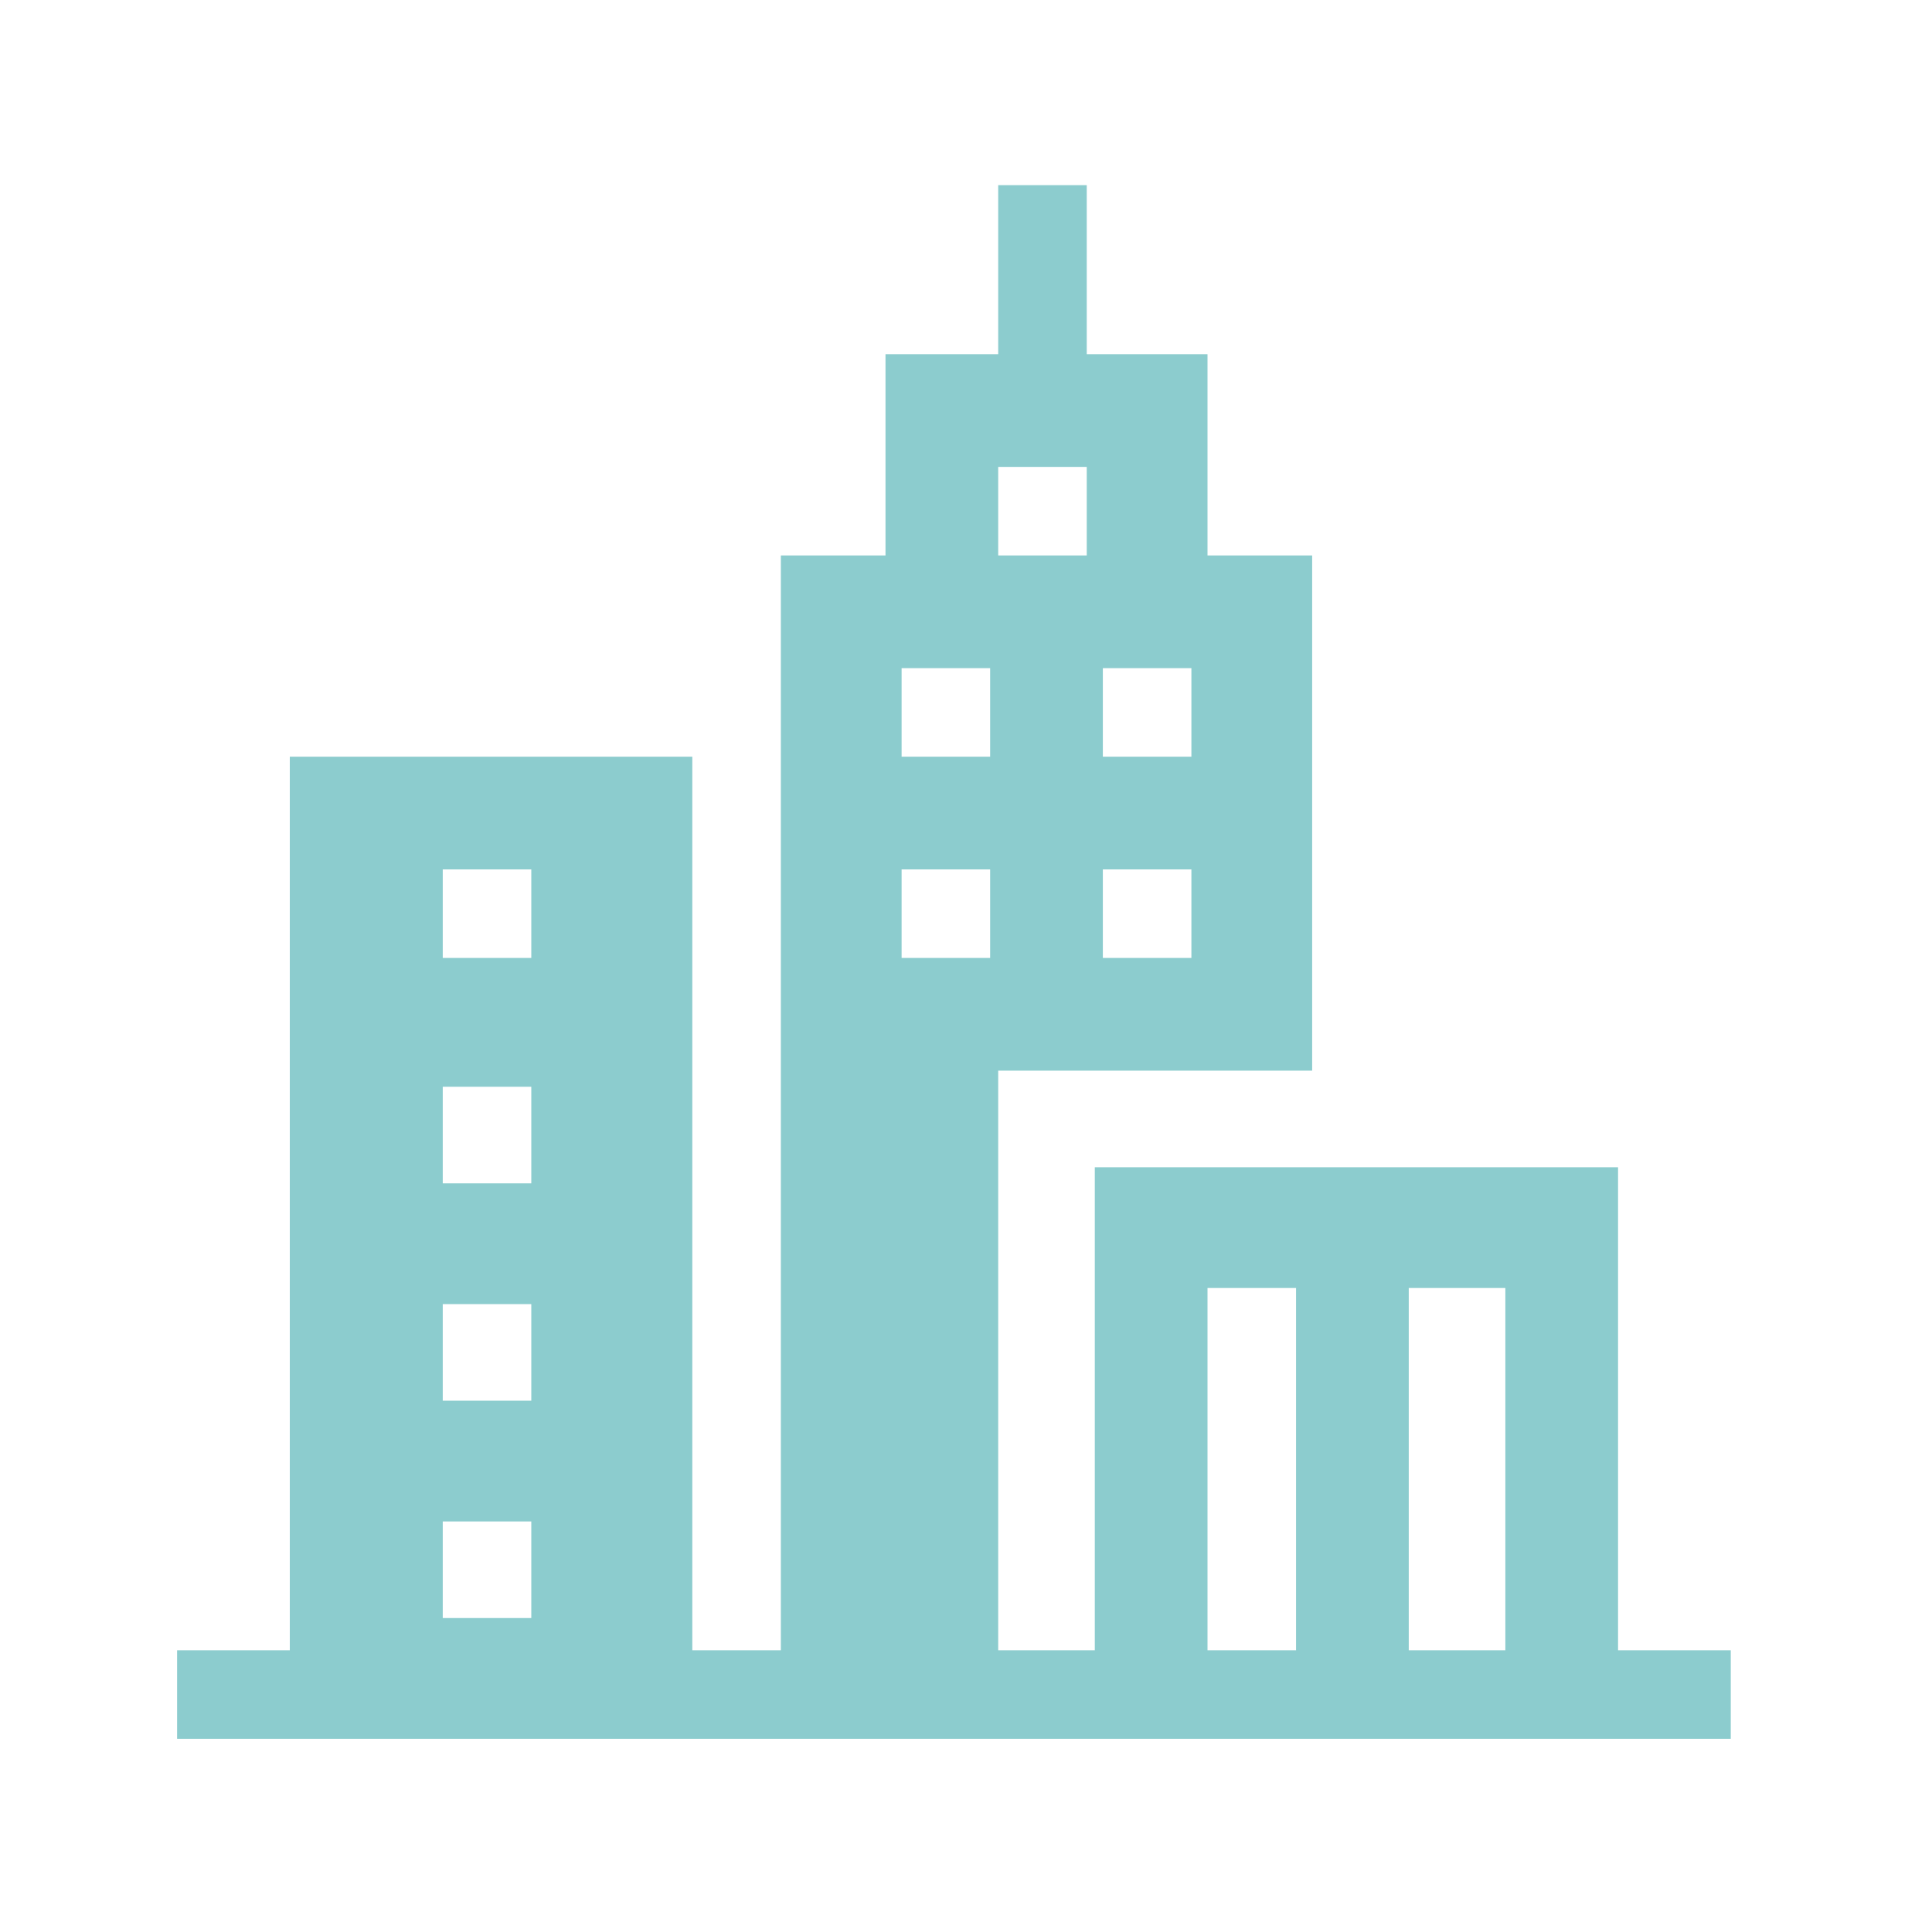
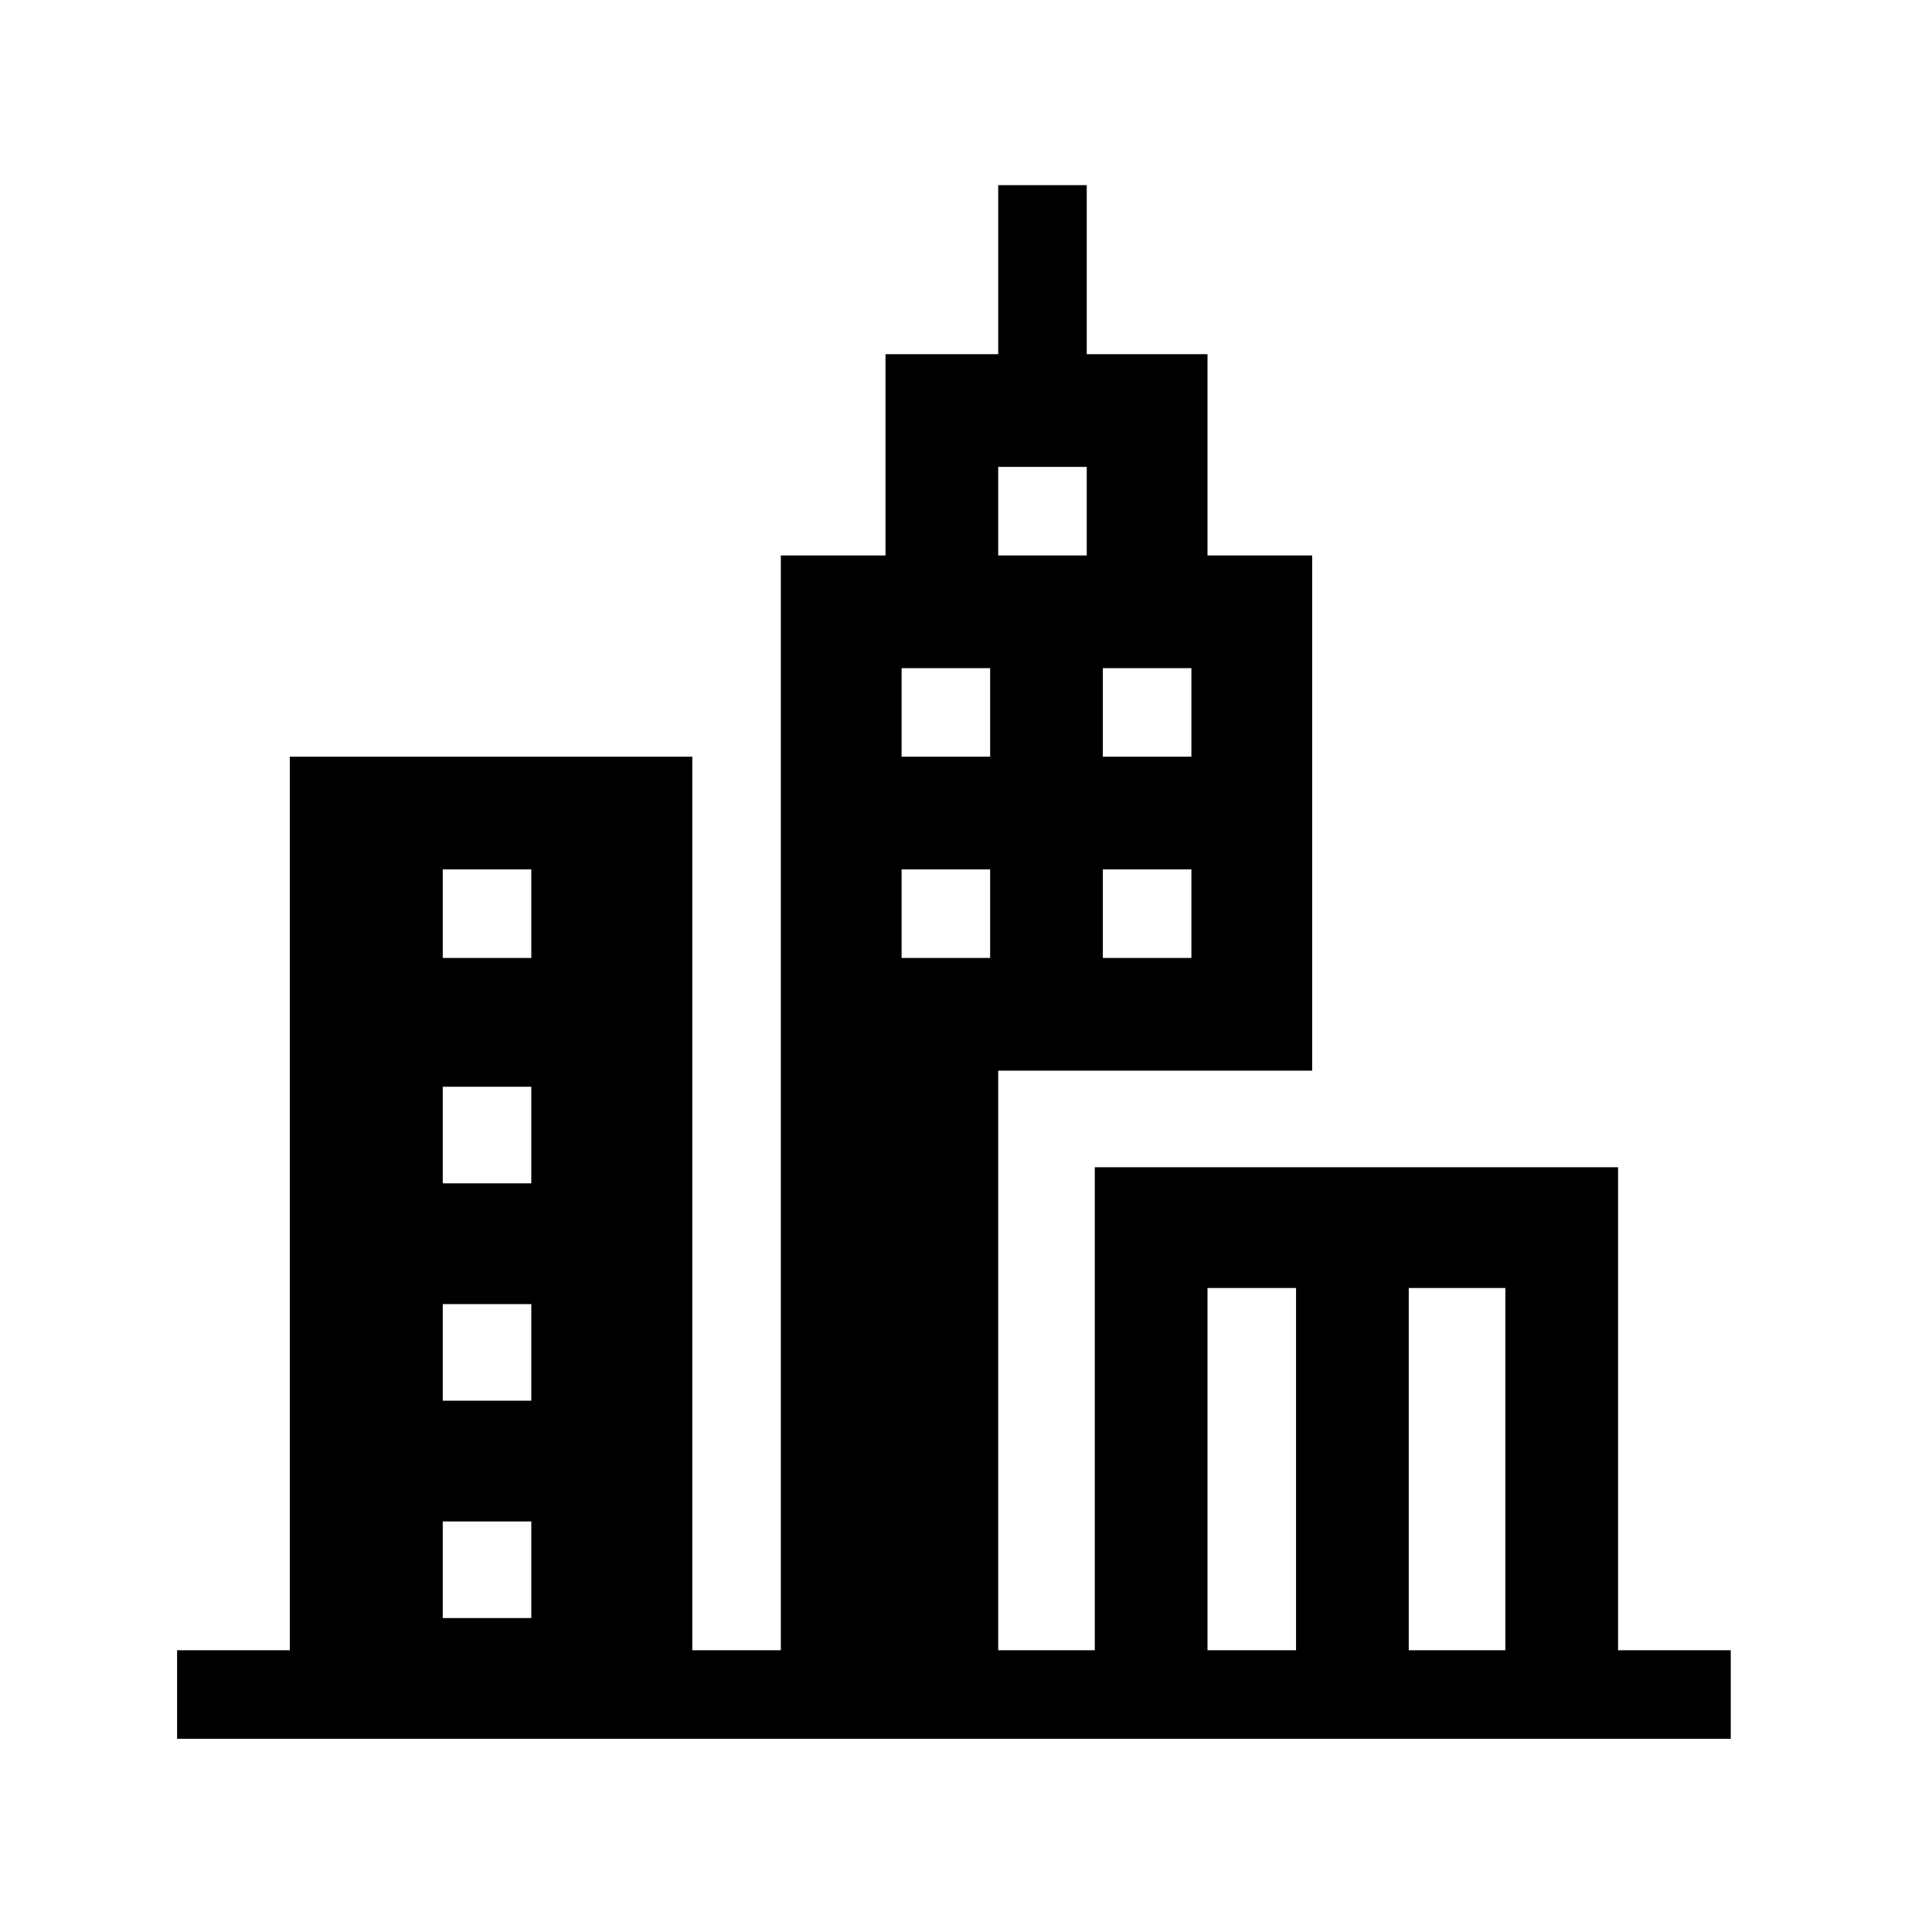
- <svg xmlns="http://www.w3.org/2000/svg" id="Capa_1" data-name="Capa 1" height="54px" viewBox="0 0 24 24" width="54px" fill="#8cccce">
+ <svg xmlns="http://www.w3.org/2000/svg" id="Capa_1" data-name="Capa 1" height="54px" viewBox="0 0 24 24" width="54px" fill="#000000">
  <path d="M20.1,20.5v-6H13.6v6H12.4V13.3h3.9V6.9H15V4.4H13.5V2.3H12.4V4.4H11V6.9H9.7V20.5H8.6V9.4h-5V20.5H2.2v1.1H21.5V20.5ZM13.7,8.3h1.1V9.4H13.7Zm0,2.5h1.1v1.1H13.7ZM6.6,20.1H5.5V18.9H6.6Zm0-2.7H5.5V16.2H6.6Zm0-2.7H5.5V13.5H6.6Zm0-2.8H5.5V10.8H6.6Zm5.7,0H11.2V10.8h1.1Zm0-2.5H11.2V8.3h1.1Zm.1-3.6h1.1V6.9H12.4Zm3.7,14.7H15V16h1.1Zm2.6,0H17.5V16h1.2Z" />
</svg>
